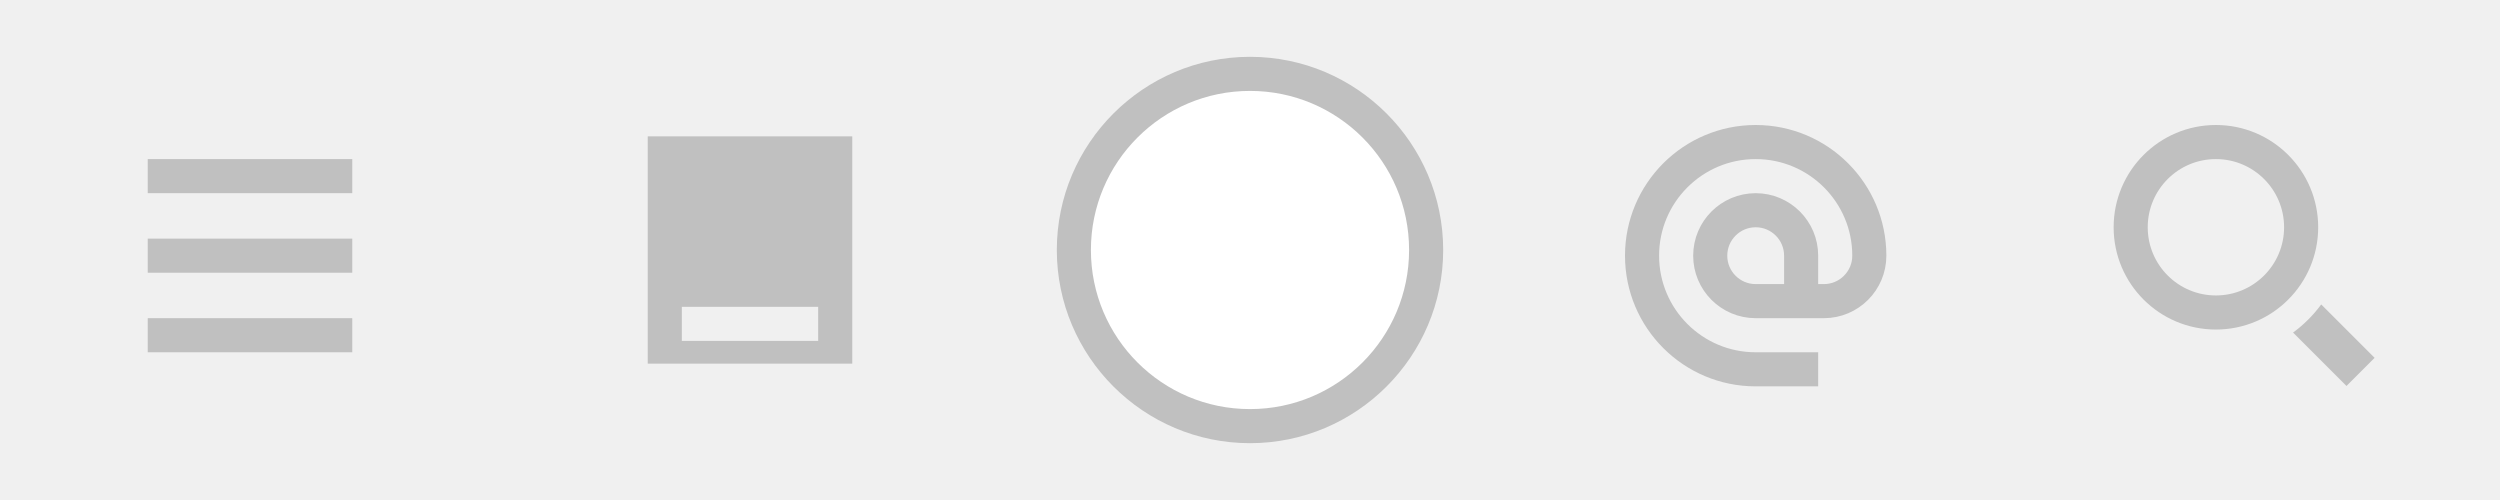
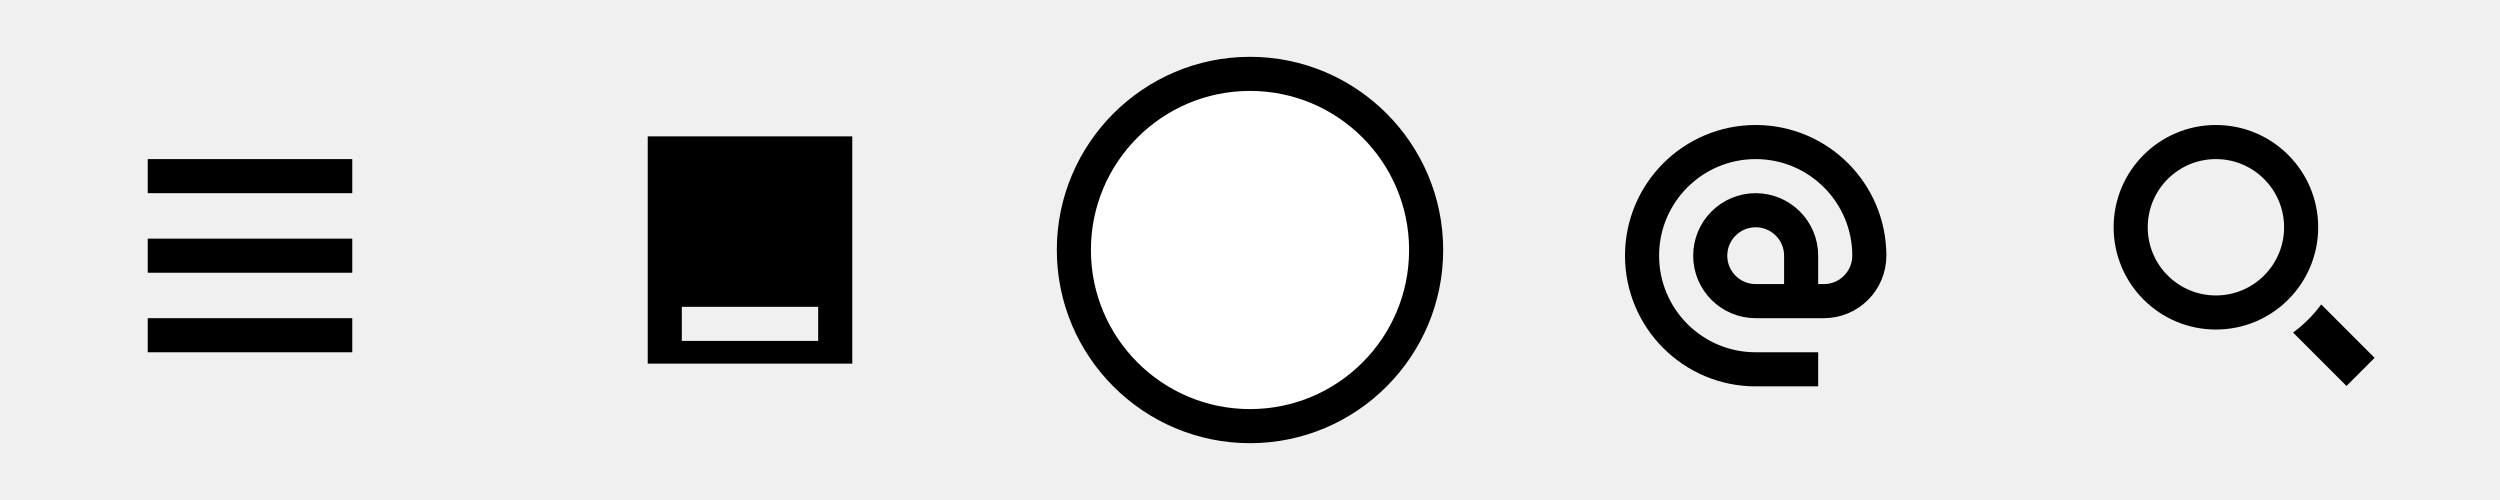
<svg xmlns="http://www.w3.org/2000/svg" version="1.1" id="Controles" x="0px" y="0px" width="220px" height="44px" viewBox="0 0 220 44" enable-background="new 0 0 220 44" xml:space="preserve">
-   <g opacity="0.2">
+   <g opacity="1">
    <g>
      <g>
        <path d="M204.266,26.791c-0.695,0.946-1.529,1.78-2.475,2.475l4.7,4.7l2.475-2.475L204.266,26.791z" />
      </g>
    </g>
    <path d="M204,20c0,4.971-4.029,9-9,9s-9-4.029-9-9s4.029-9,9-9S204,15.029,204,20z M195,14c-3.314,0-6,2.686-6,6s2.686,6,6,6   s6-2.686,6-6S198.314,14,195,14z" />
  </g>
-   <path opacity="0.2" fill="none" stroke="#000000" stroke-width="3" stroke-miterlimit="10" d="M158.5,26.5v-4c0-2.209-1.791-4-4-4  s-4,1.791-4,4s1.791,4,4,4H158.5h2c2.209,0,4-1.791,4-4c0-5.523-4.477-10-10-10s-10,4.477-10,10s4.477,10,10,10h5.5" />
+   <path opacity="1" fill="none" stroke="#000000" stroke-width="3" stroke-miterlimit="10" d="M158.5,26.5v-4c0-2.209-1.791-4-4-4  s-4,1.791-4,4s1.791,4,4,4H158.5h2c2.209,0,4-1.791,4-4c0-5.523-4.477-10-10-10s-10,4.477-10,10s4.477,10,10,10h5.5" />
  <g>
-     <path opacity="0.2" d="M110,39c-9.374,0-17-7.626-17-17s7.626-17,17-17s17,7.626,17,17S119.374,39,110,39z" />
+     <path opacity="1" d="M110,39c-9.374,0-17-7.626-17-17s7.626-17,17-17s17,7.626,17,17S119.374,39,110,39z" />
    <circle fill="#FFFFFF" cx="110" cy="22" r="14" />
  </g>
-   <path opacity="0.2" d="M75,32H57V12h18V32z M72,27H60v3h12V27z" />
-   <g opacity="0.2">
+   <path opacity="1" d="M75,32H57V12h18V32z M72,27H60v3h12V27z" />
+   <g opacity="1">
    <rect x="13" y="14" width="18" height="3" />
    <rect x="13" y="21" width="18" height="3" />
    <rect x="13" y="28" width="18" height="3" />
  </g>
</svg>
